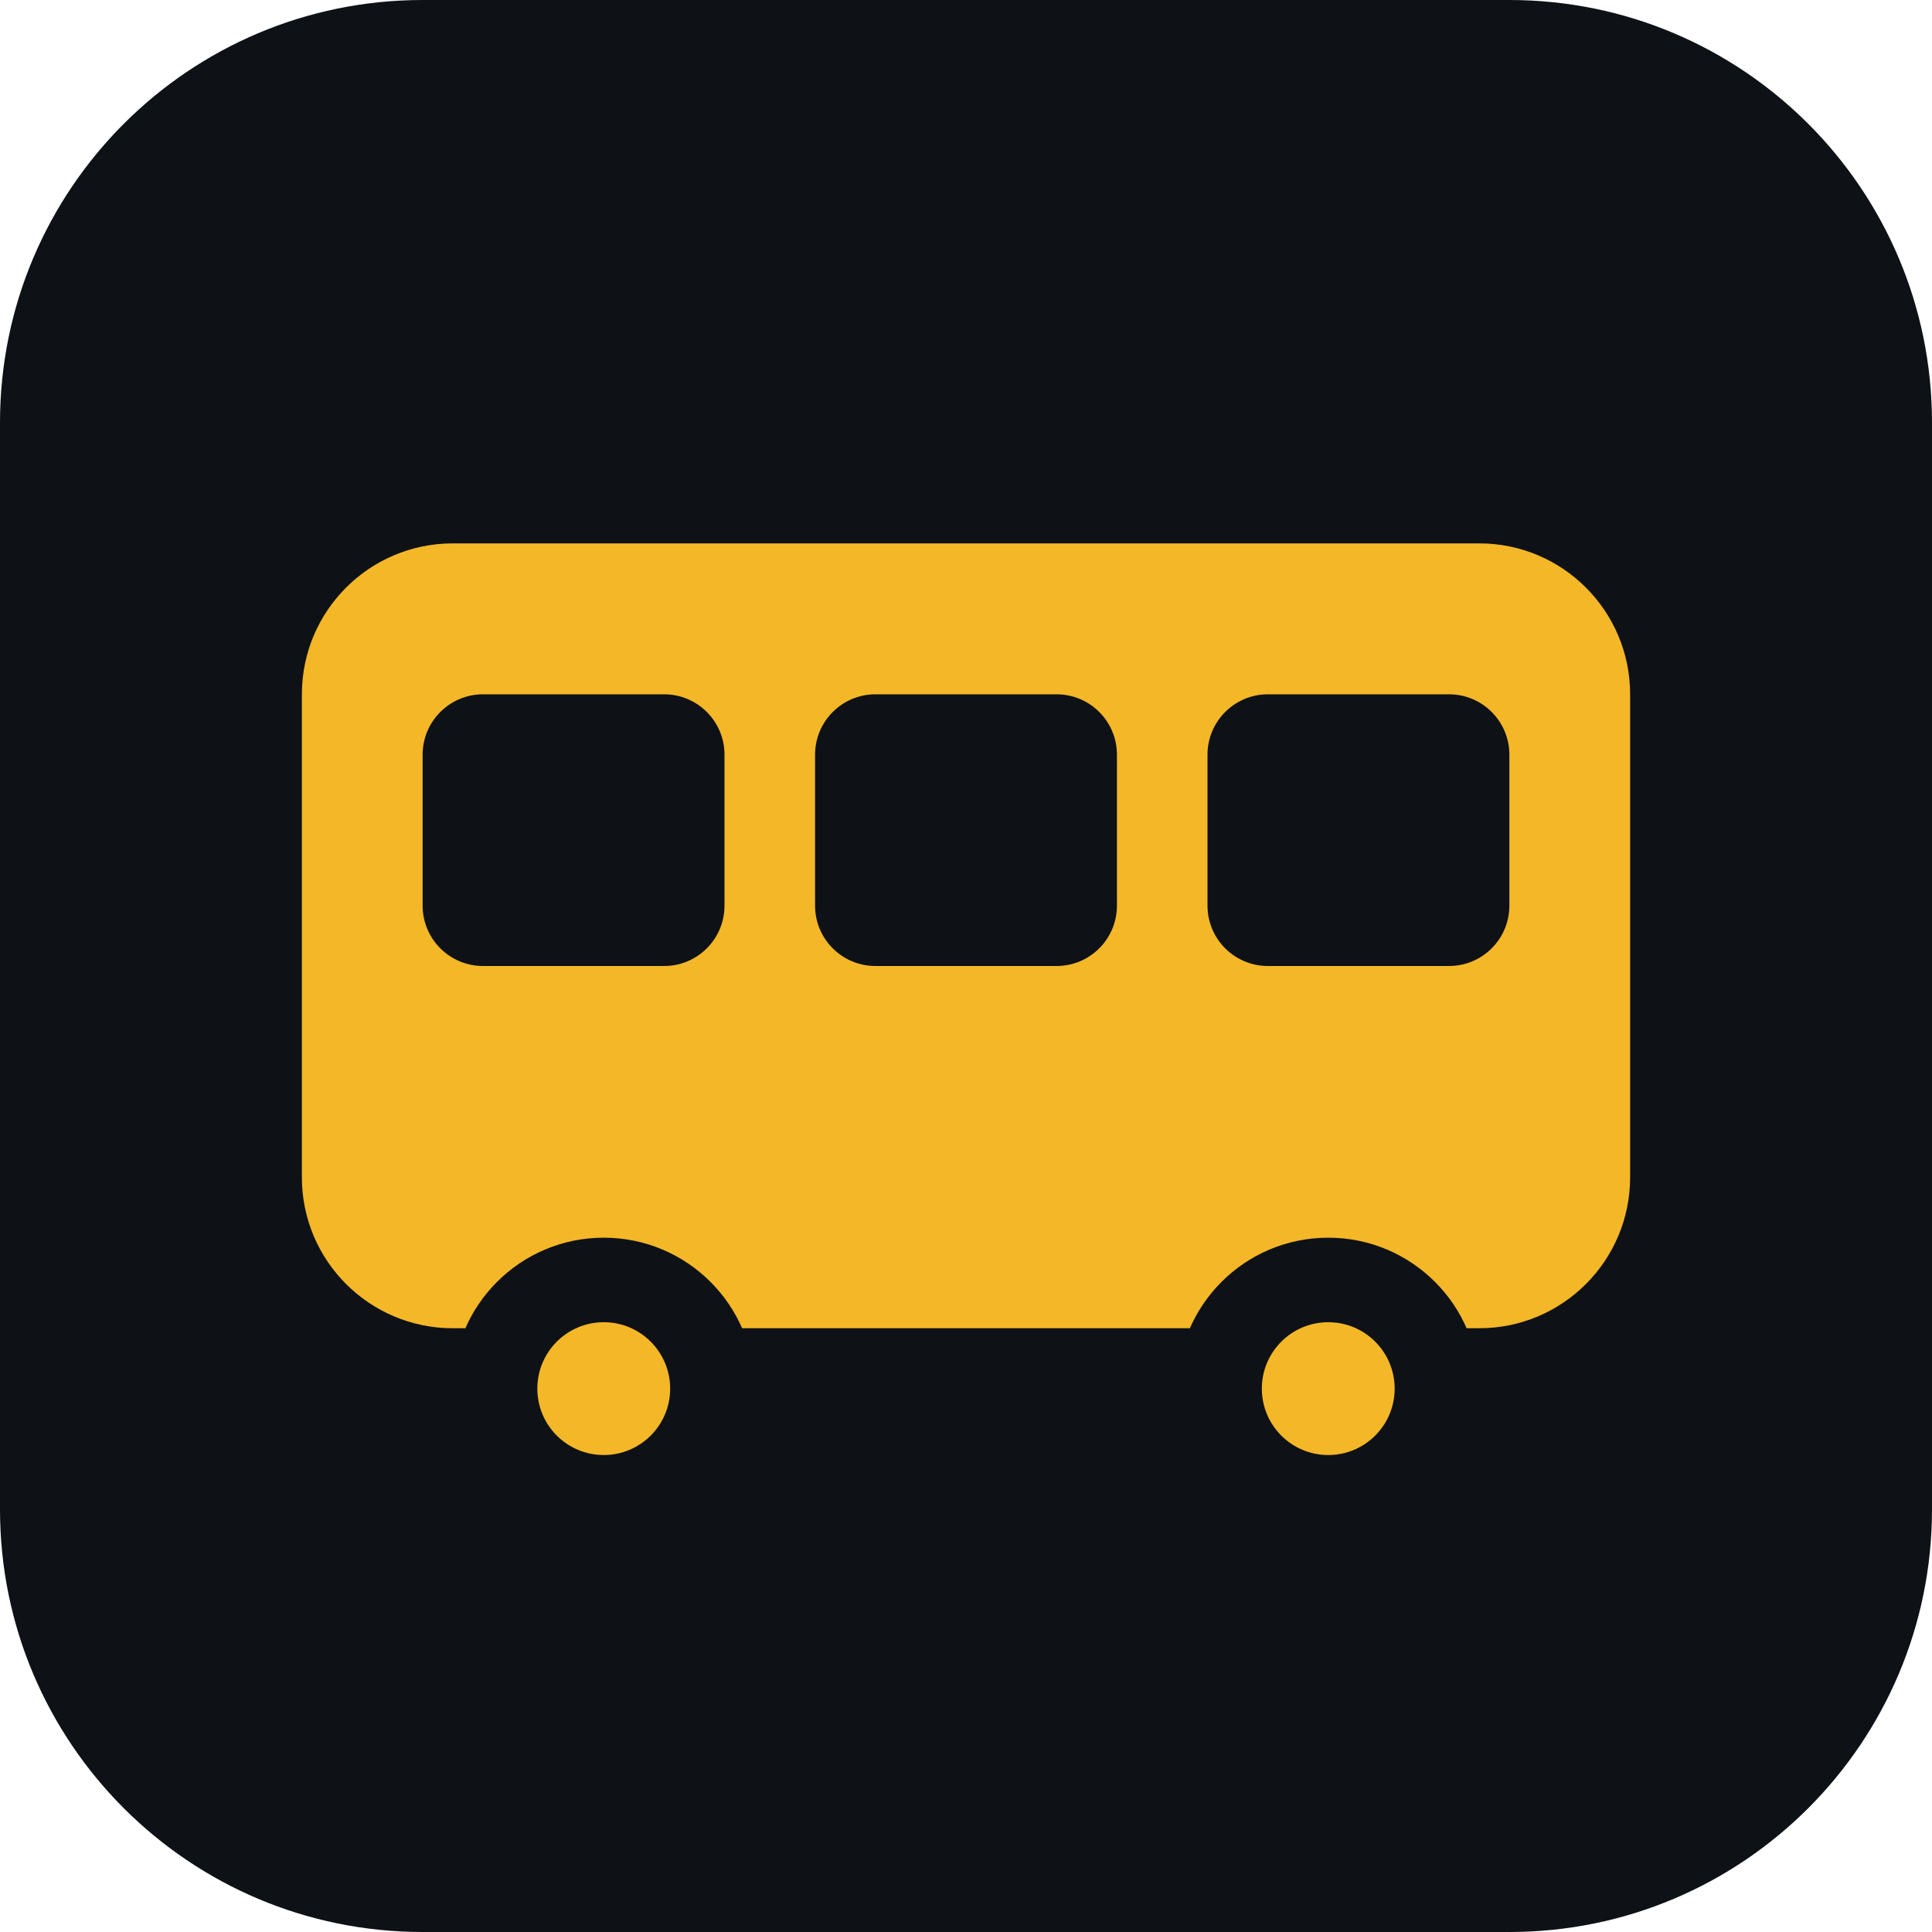
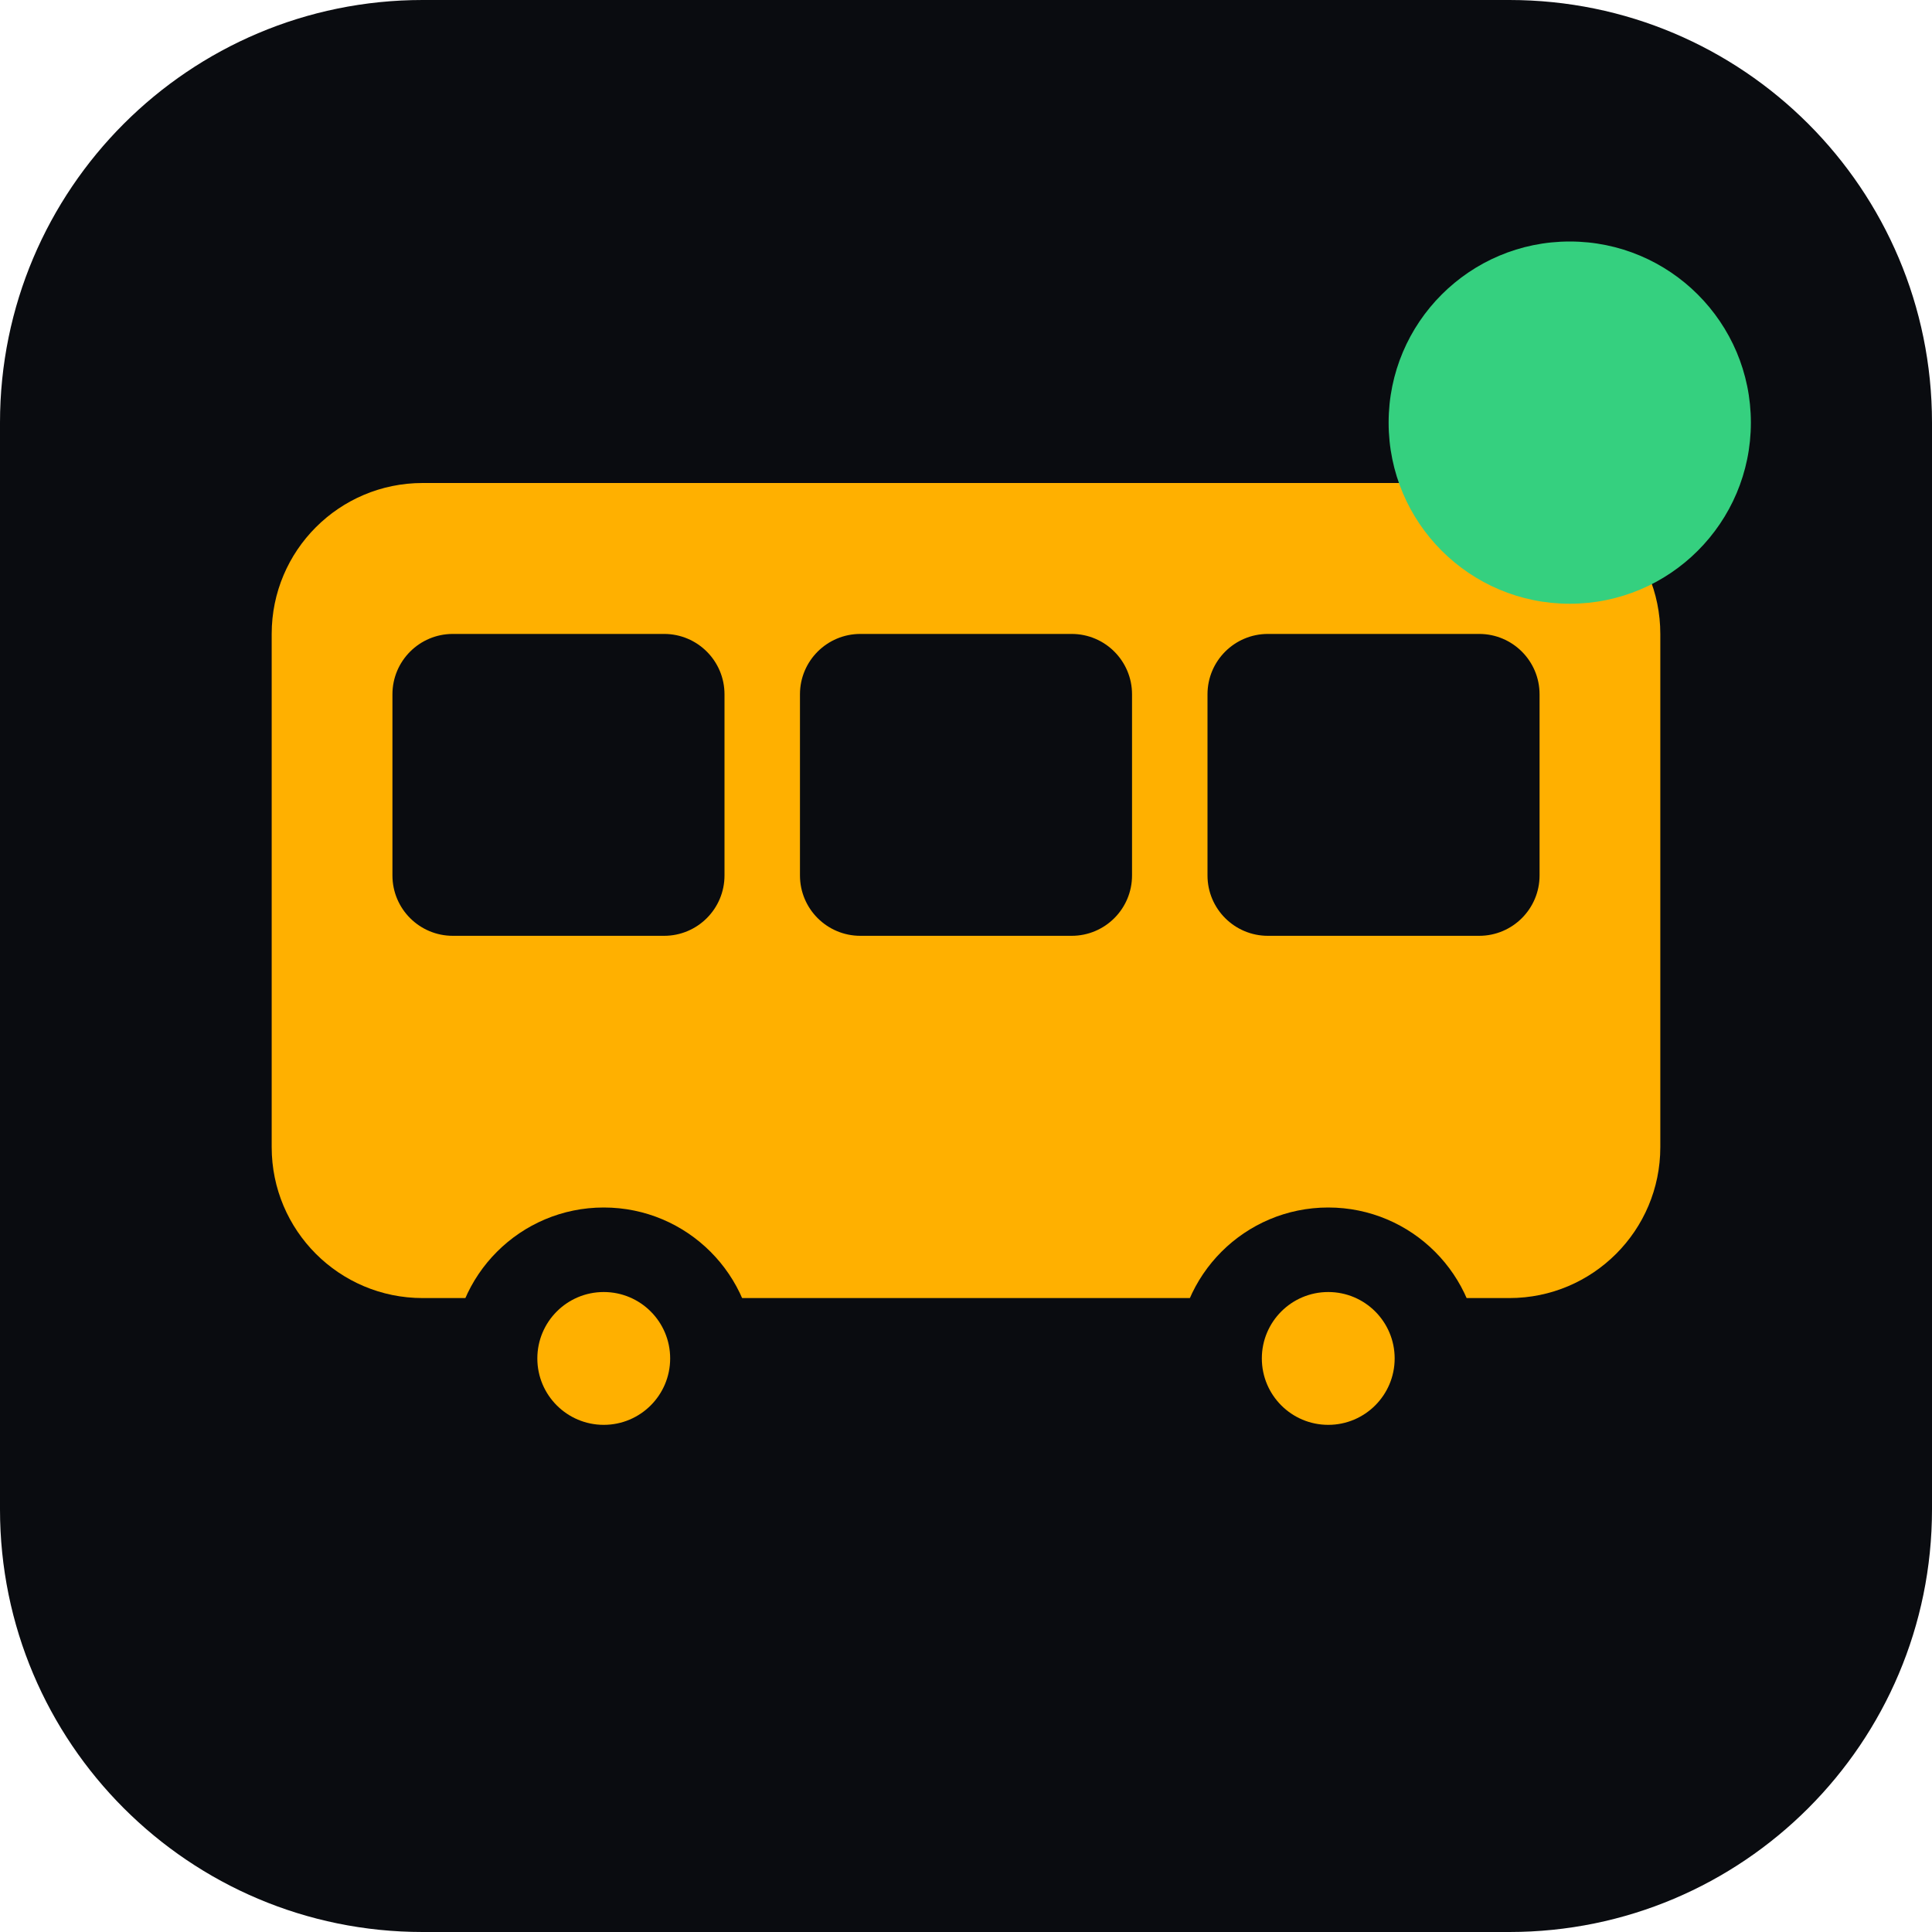
<svg xmlns="http://www.w3.org/2000/svg" viewBox="0 0 64 64" role="img" aria-label="ZecBus">
-   <rect width="64" height="64" rx="14" fill="#0e1116" />
-   <rect x="10" y="18" width="44" height="26" rx="5" fill="#f4b728" />
-   <rect x="14" y="23" width="10" height="9" rx="2" fill="#0e1116" />
-   <rect x="27" y="23" width="10" height="9" rx="2" fill="#0e1116" />
-   <rect x="40" y="23" width="10" height="9" rx="2" fill="#0e1116" />
-   <circle cx="20" cy="46" r="5" fill="#0e1116" />
-   <circle cx="44" cy="46" r="5" fill="#0e1116" />
-   <circle cx="20" cy="46" r="2.2" fill="#f4b728" />
-   <circle cx="44" cy="46" r="2.2" fill="#f4b728" />
+   <rect width="64" height="64" rx="14" fill="#0a0c10" />
+   <rect x="9" y="16" width="46" height="27" rx="5" fill="#ffb000" />
+   <rect x="13" y="21" width="11" height="10" rx="2" fill="#0a0c10" />
+   <rect x="26.5" y="21" width="11" height="10" rx="2" fill="#0a0c10" />
+   <rect x="40" y="21" width="11" height="10" rx="2" fill="#0a0c10" />
+   <circle cx="20" cy="45" r="5" fill="#0a0c10" />
+   <circle cx="44" cy="45" r="5" fill="#0a0c10" />
+   <circle cx="20" cy="45" r="2.2" fill="#ffb000" />
+   <circle cx="44" cy="45" r="2.2" fill="#ffb000" />
+   <circle cx="52" cy="14" r="6" fill="#35d07f" />
</svg>
